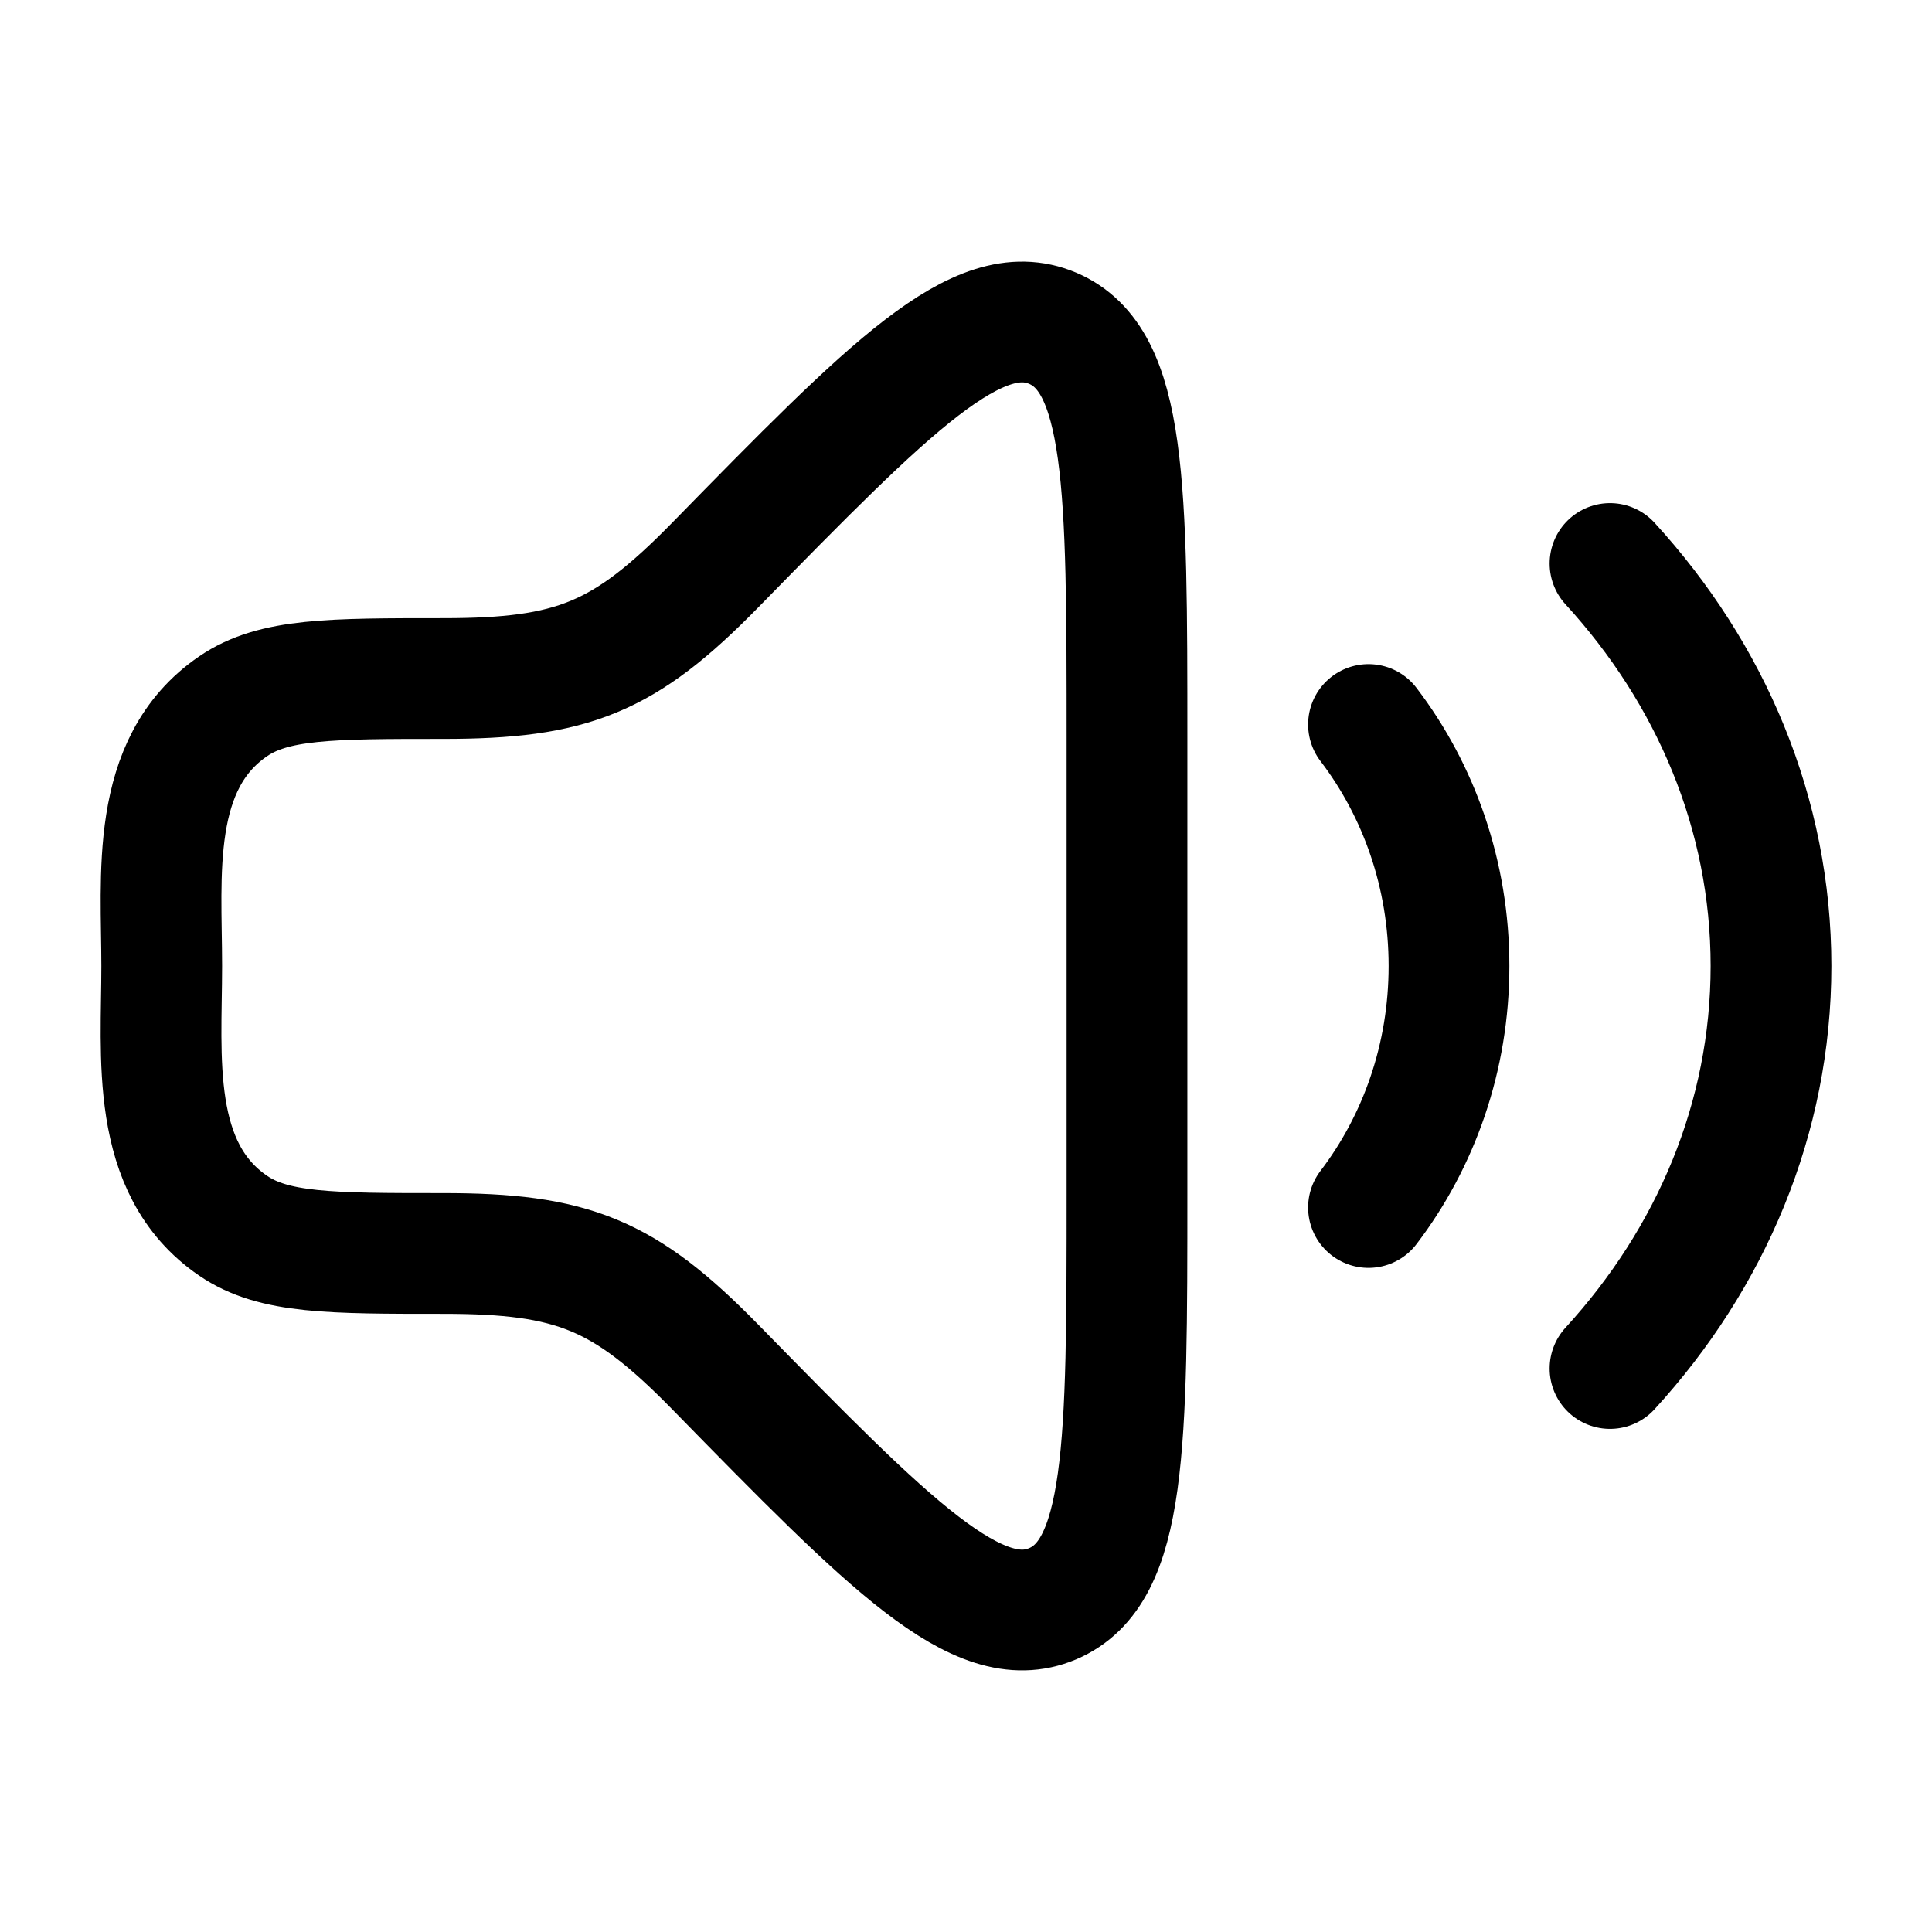
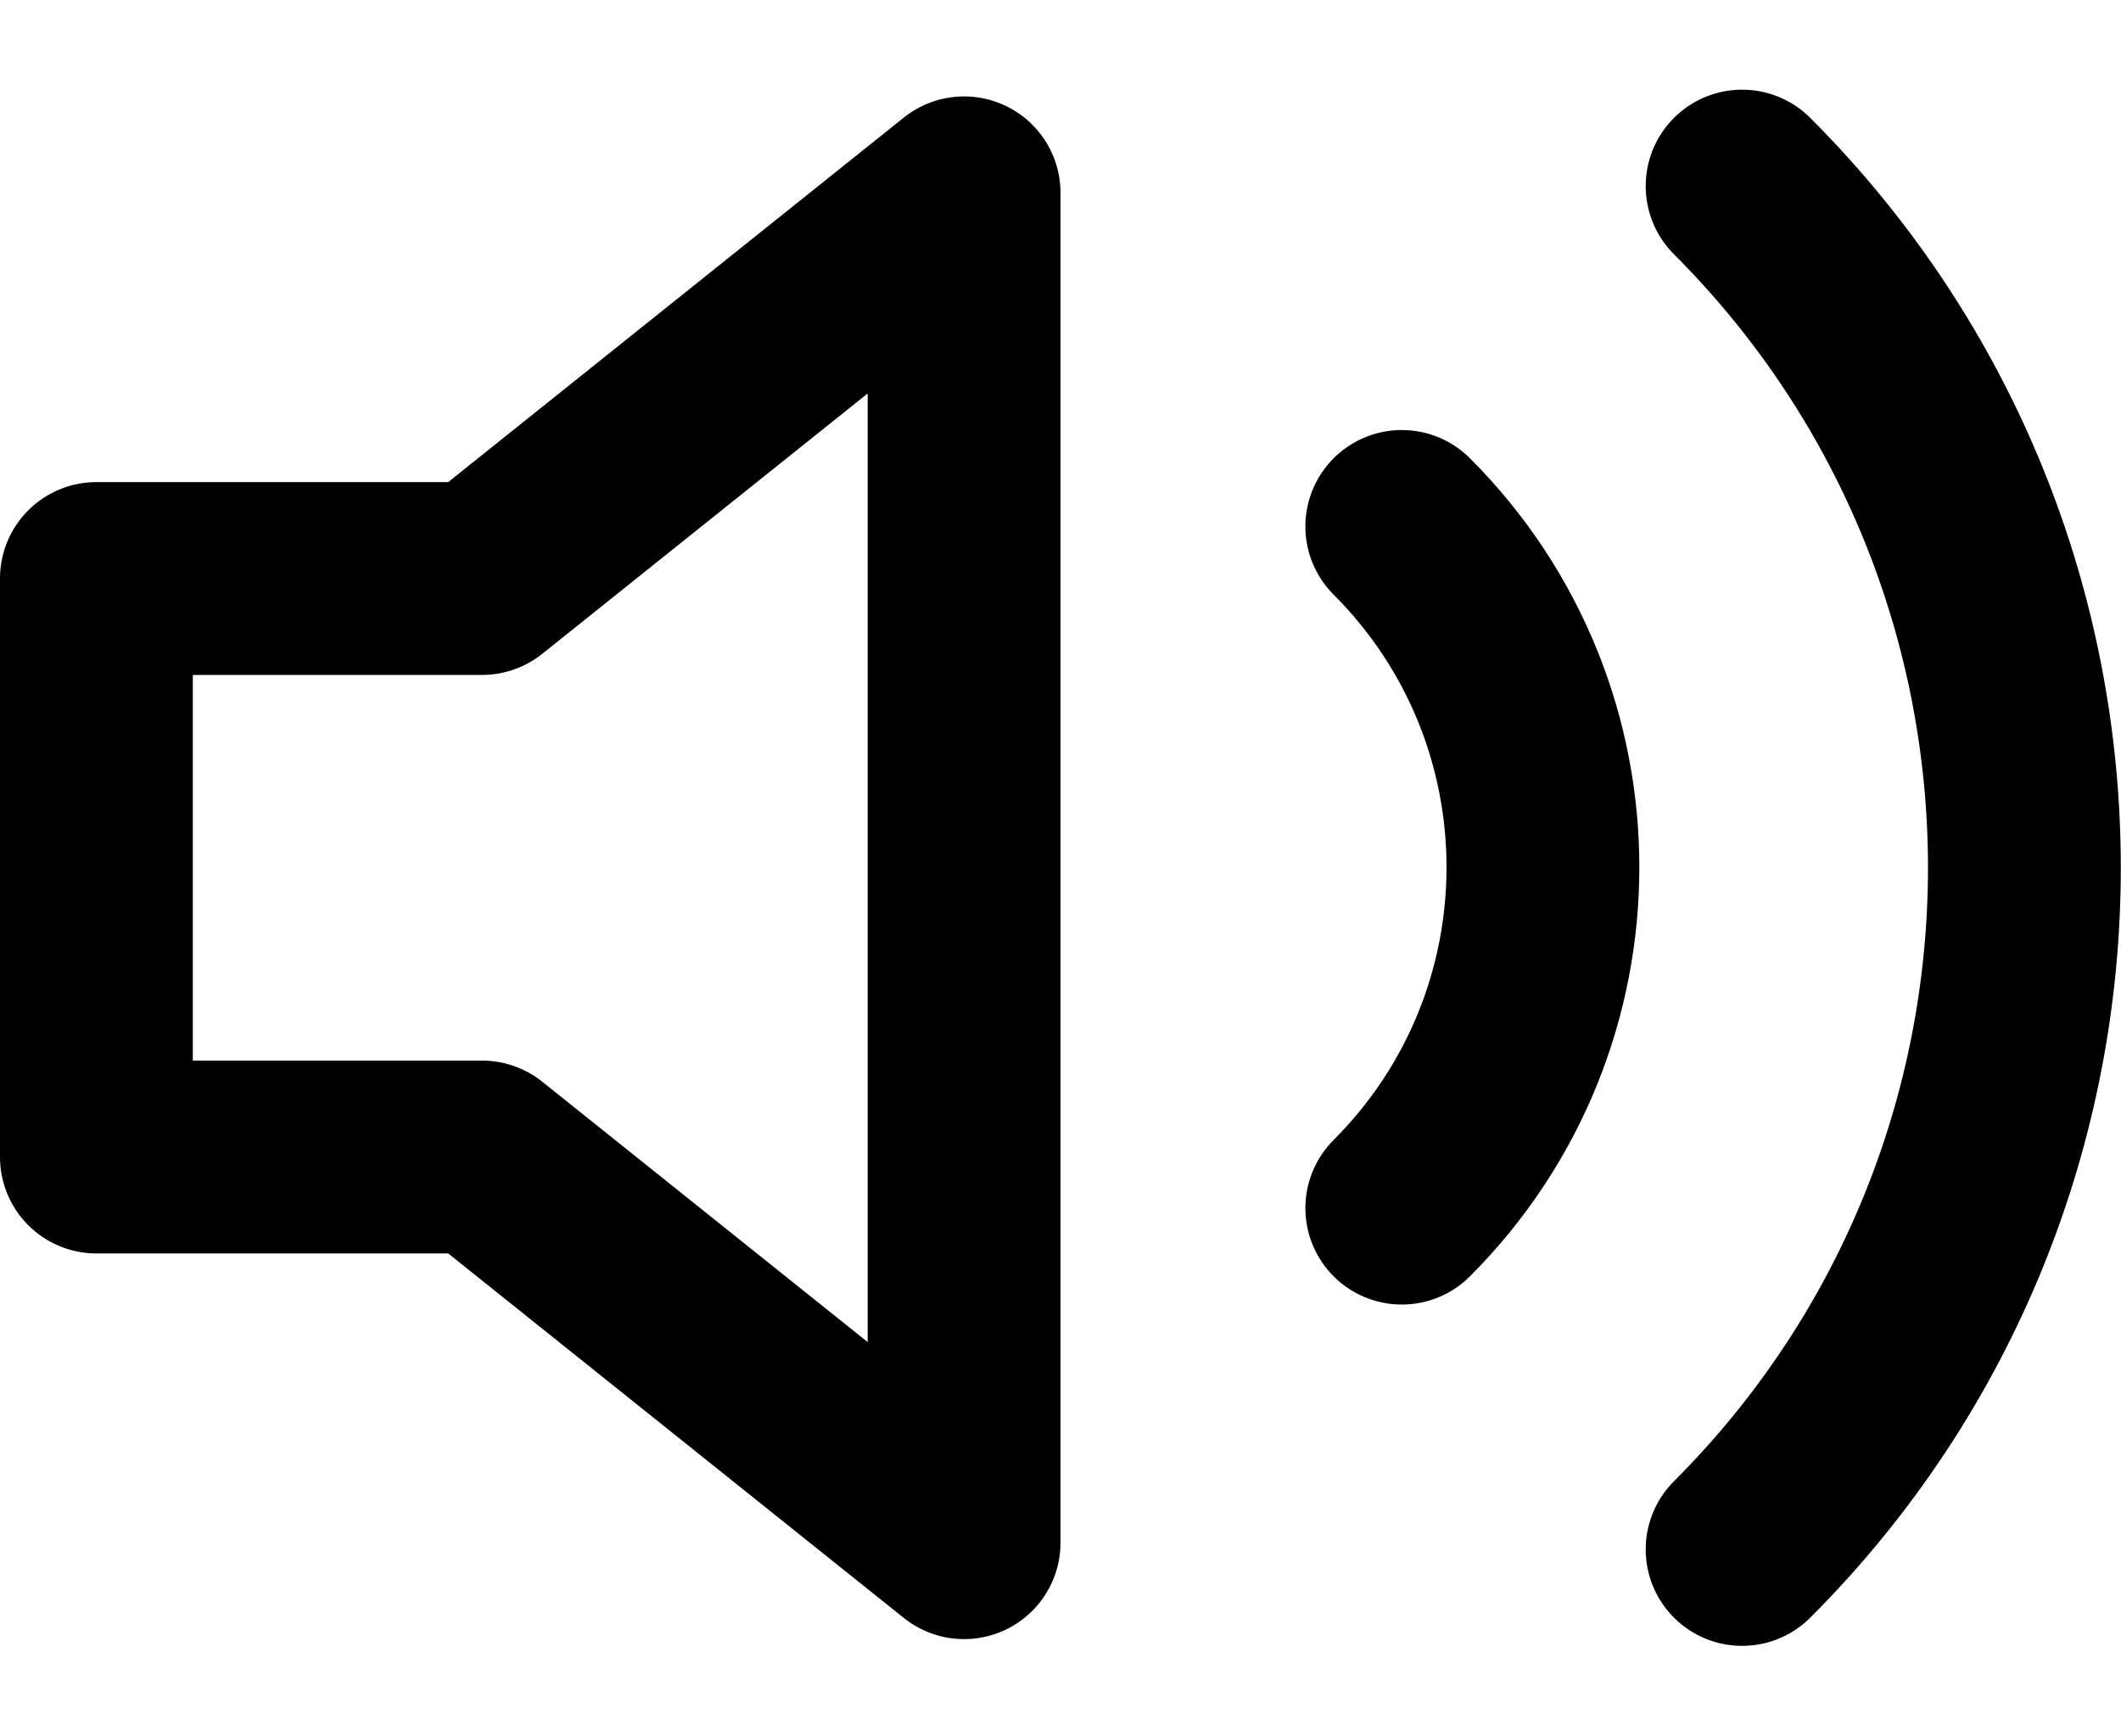
- <svg xmlns="http://www.w3.org/2000/svg" viewBox="0 0 24 24" width="24" height="24" color="#000000" fill="none">
-   <path d="M14 14.813V9.186C14 6.041 14 4.469 13.075 4.077C12.149 3.686 11.06 4.798 8.882 7.022C7.754 8.174 7.111 8.429 5.506 8.429C4.103 8.429 3.401 8.429 2.897 8.773C1.85 9.487 2.009 10.882 2.009 12C2.009 13.118 1.85 14.513 2.897 15.227C3.401 15.571 4.103 15.571 5.506 15.571C7.111 15.571 7.754 15.826 8.882 16.978C11.06 19.202 12.149 20.314 13.075 19.923C14 19.531 14 17.959 14 14.813Z" stroke="currentColor" stroke-width="1.5" stroke-linecap="round" stroke-linejoin="round" />
-   <path d="M17 9C17.625 9.82 18 10.863 18 12C18 13.137 17.625 14.18 17 15" stroke="currentColor" stroke-width="1.5" stroke-linecap="round" stroke-linejoin="round" />
-   <path d="M20 7C21.251 8.366 22 10.106 22 12C22 13.894 21.251 15.634 20 17" stroke="currentColor" stroke-width="1.5" stroke-linecap="round" stroke-linejoin="round" />
+ <svg xmlns="http://www.w3.org/2000/svg" width="22" height="18" viewBox="0 0 22 18" id="volume">
+   <g id="Page-1" fill="none" fill-rule="evenodd" stroke="none" stroke-linecap="round" stroke-linejoin="round" stroke-width="1">
+     <g id="Artboard" stroke="#000" stroke-width="2" transform="translate(-1039 -2191)">
+       <g id="volume-2" transform="translate(1040 2192)">
+         <path id="Shape" d="M9 1 4 5H0v6h4l5 4zM17.07.93c3.904 3.905 3.904 10.235 0 14.14M13.54 4.46a5 5 0 0 1 0 7.07" />
+       </g>
+     </g>
+   </g>
</svg>
